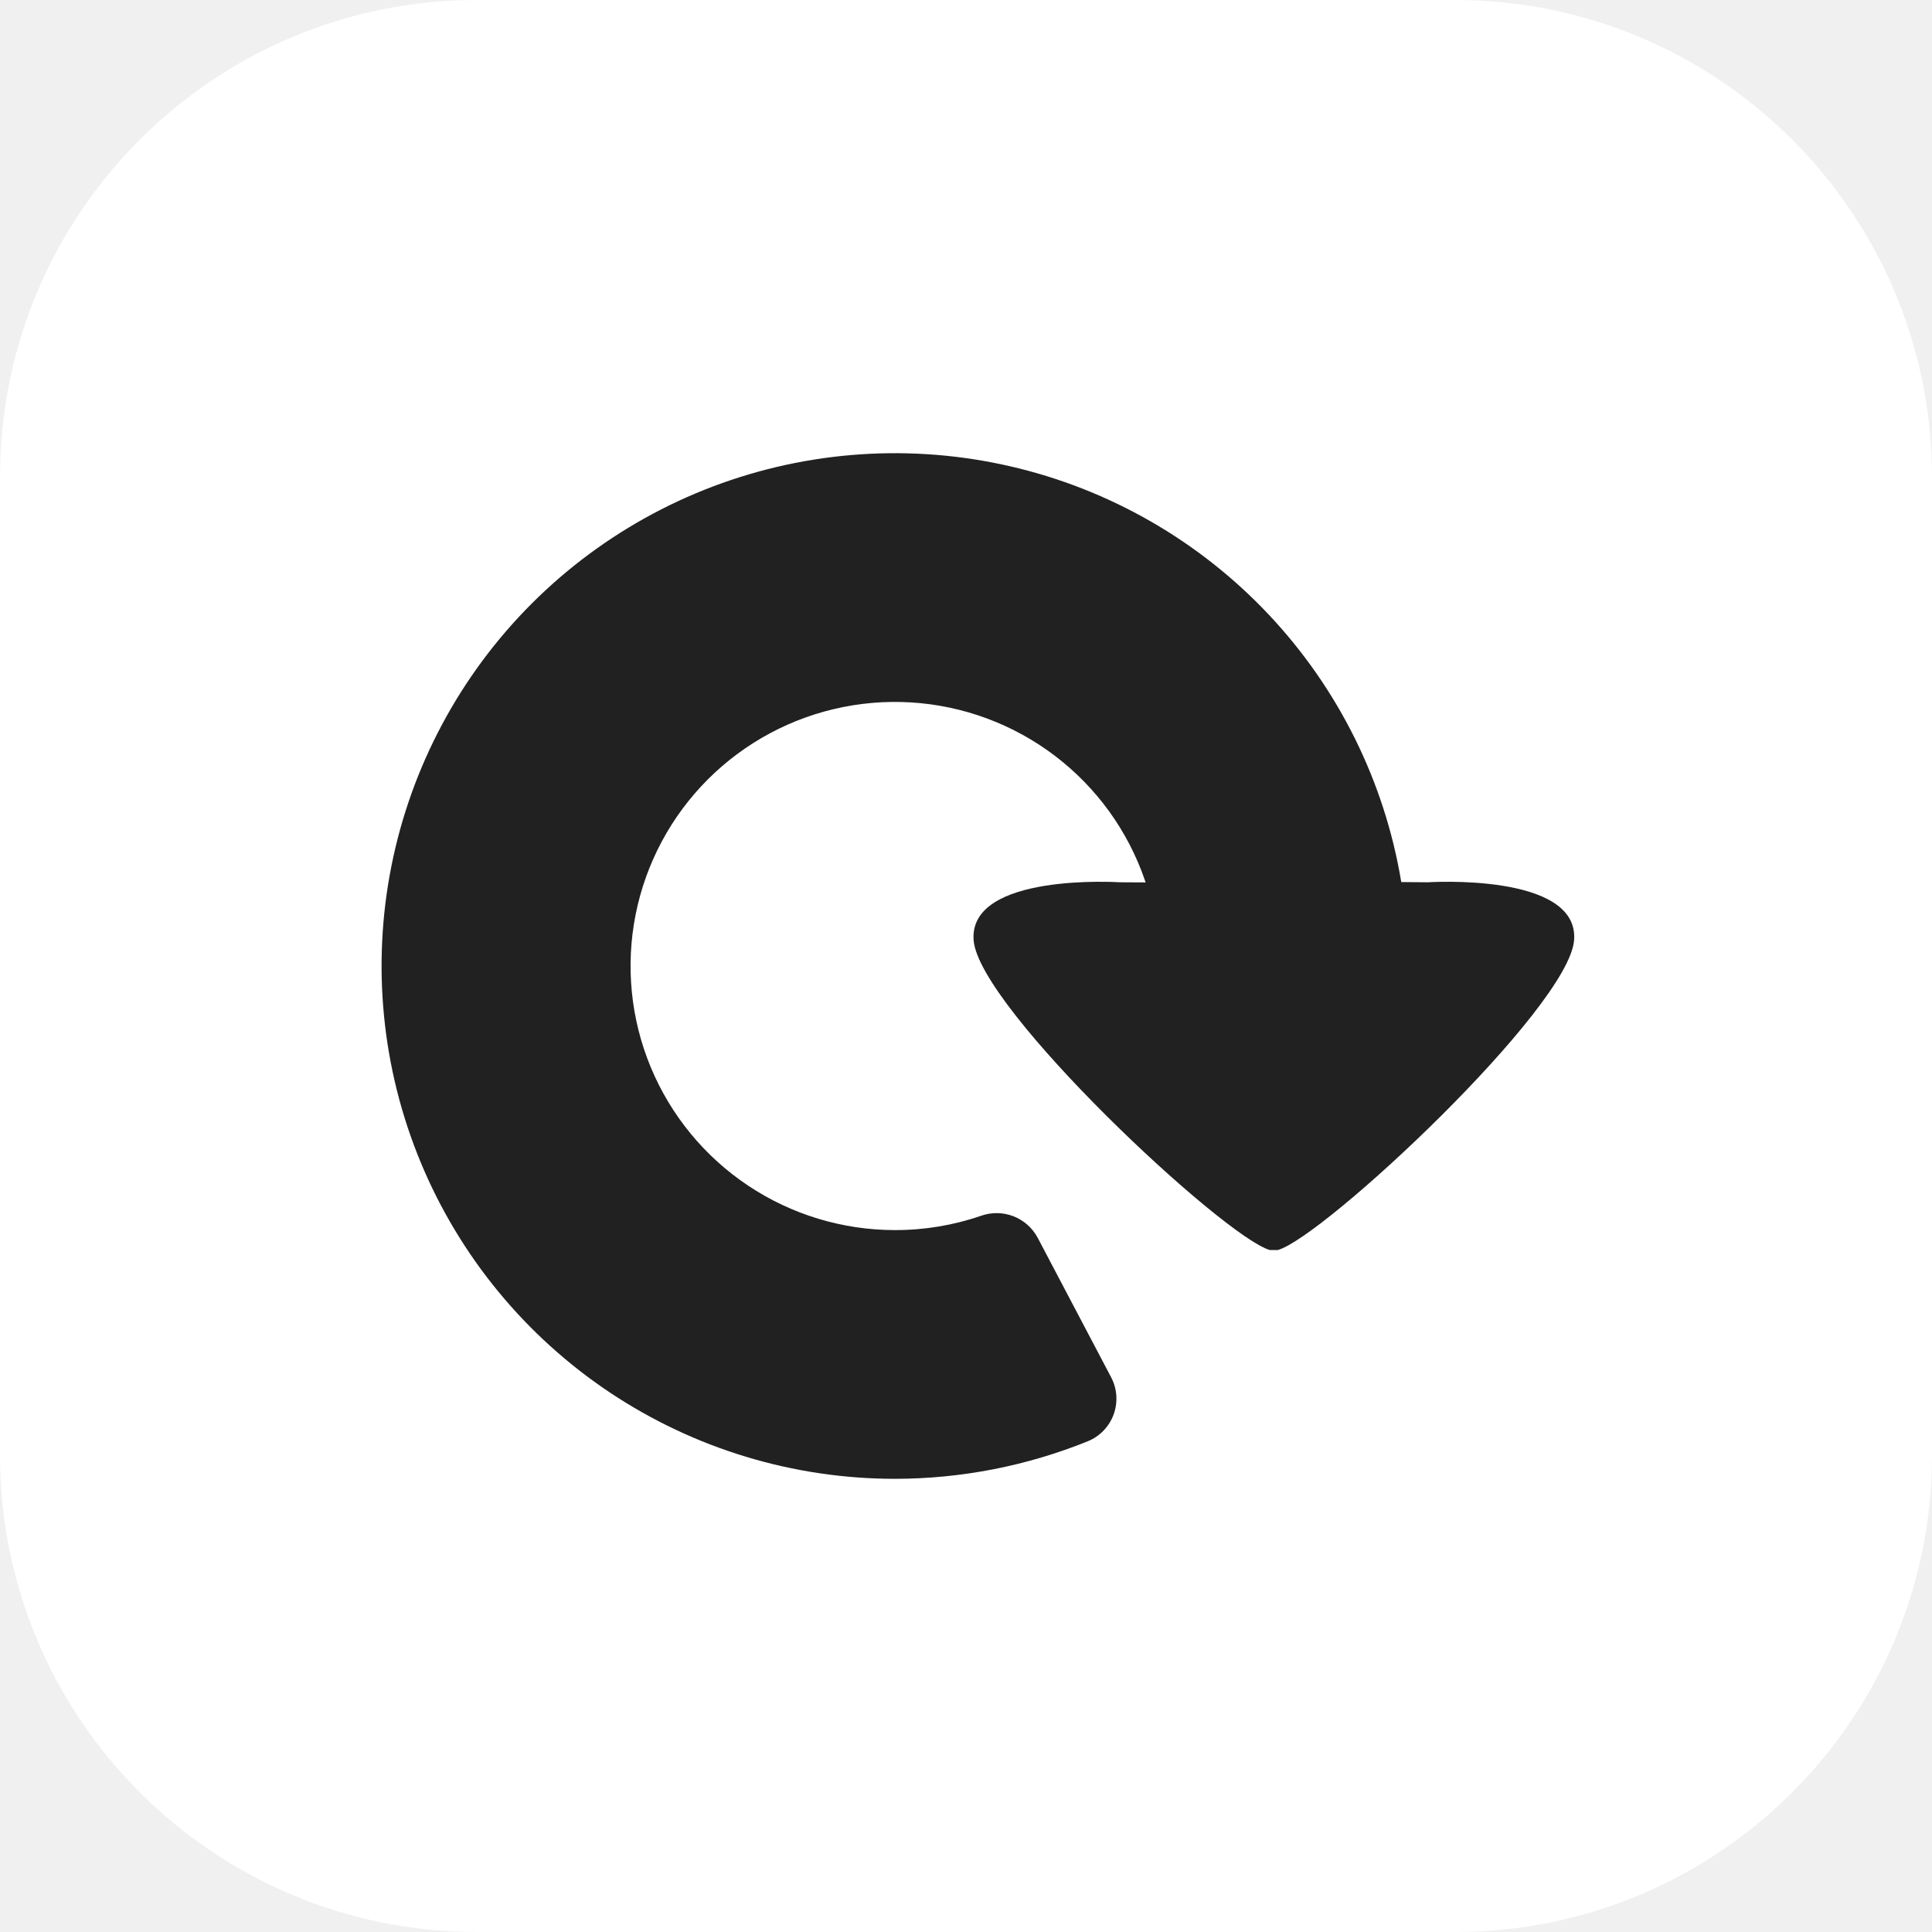
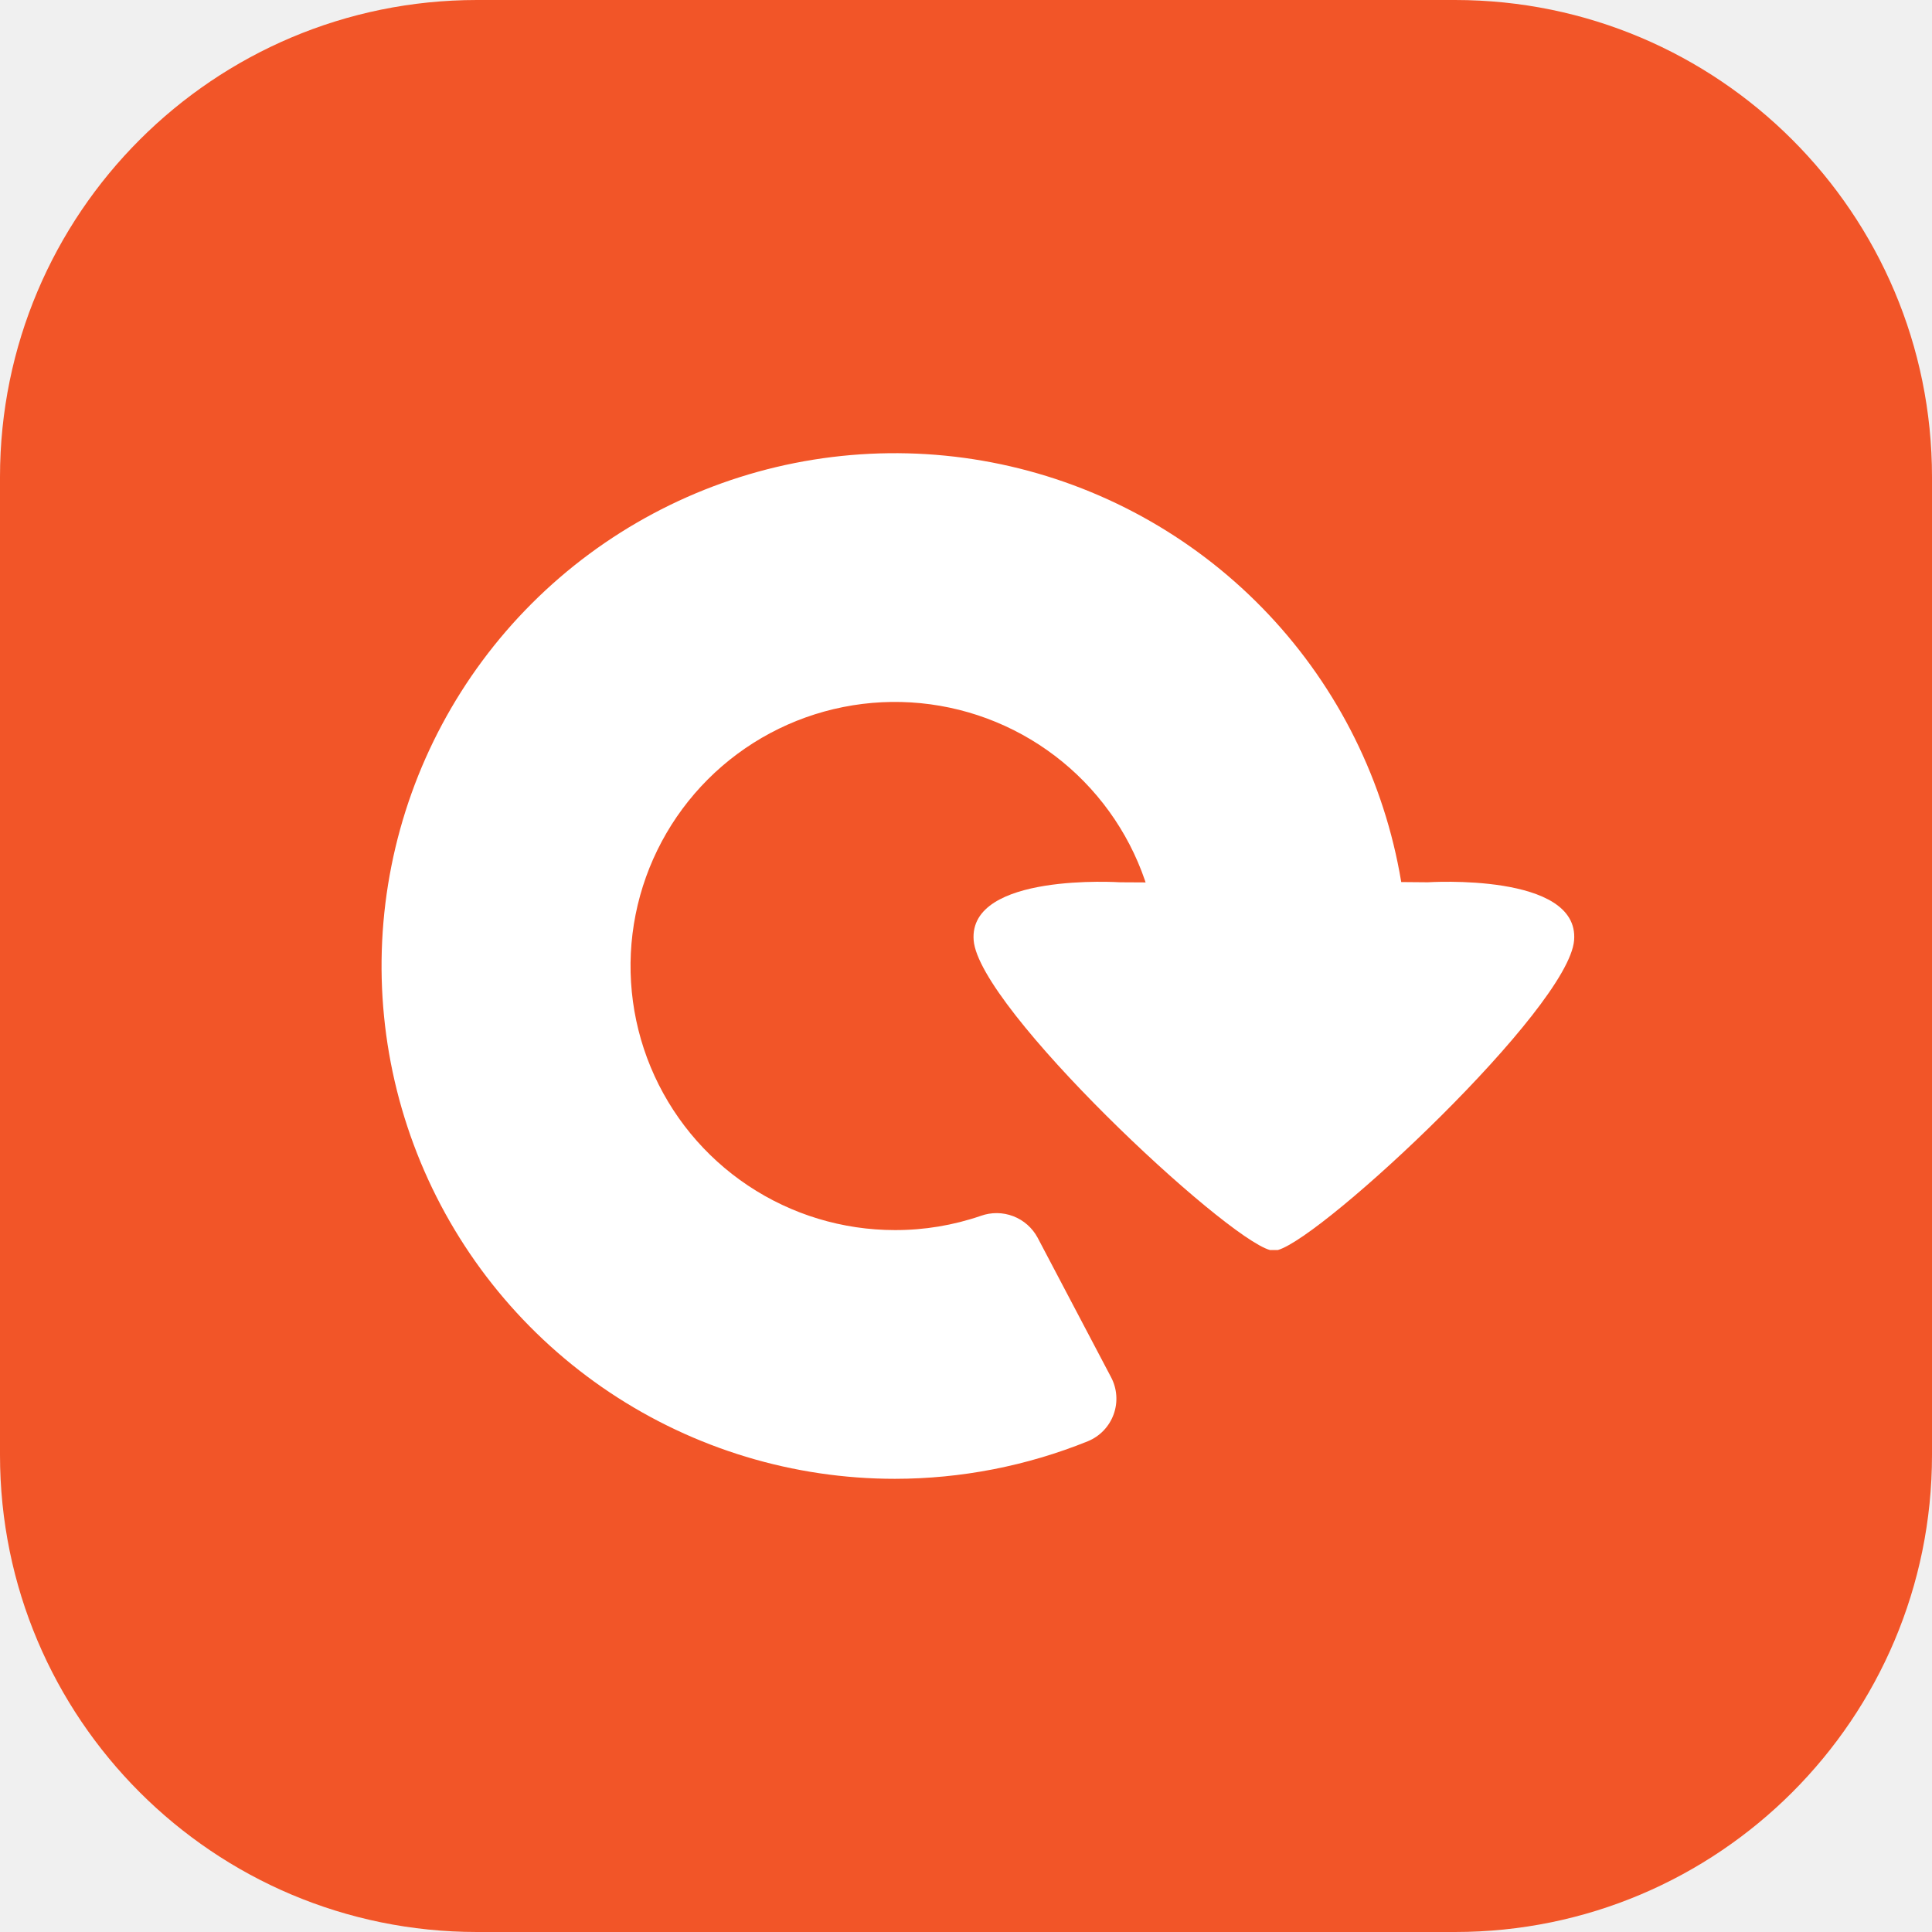
<svg xmlns="http://www.w3.org/2000/svg" width="81" height="81" viewBox="0 0 81 81" fill="none">
-   <rect width="81" height="81" rx="20" fill="white" />
-   <g clip-path="url(#clip0_2930_2071)">
-     <path d="M53.407 52.409H53.464C53.499 52.411 53.535 52.411 53.571 52.409C55.506 51.864 65.766 42.27 65.994 39.422C66.222 36.573 59.86 36.99 59.86 36.99C56.746 36.946 49.481 37.019 46.954 36.99C46.954 36.99 40.599 36.573 40.82 39.422C41.041 42.27 51.305 51.864 53.243 52.409C53.279 52.411 53.315 52.411 53.35 52.409H53.407Z" fill="#212121" />
-     <path d="M37.521 62C33.265 62.001 29.104 60.74 25.564 58.378C22.025 56.016 19.266 52.658 17.637 48.73C16.008 44.801 15.581 40.478 16.411 36.307C17.241 32.136 19.291 28.305 22.3 25.298C25.31 22.291 29.145 20.243 33.319 19.413C37.494 18.584 41.821 19.009 45.754 20.636C49.686 22.264 53.047 25.019 55.412 28.555C57.777 32.091 59.039 36.248 59.039 40.5H48.601C48.601 38.31 47.95 36.169 46.733 34.349C45.515 32.528 43.784 31.109 41.759 30.271C39.734 29.433 37.505 29.214 35.356 29.642C33.206 30.069 31.231 31.124 29.681 32.672C28.132 34.221 27.076 36.194 26.649 38.342C26.222 40.489 26.442 42.716 27.281 44.739C28.12 46.762 29.541 48.491 31.364 49.707C33.186 50.923 35.329 51.572 37.521 51.572C38.746 51.575 39.964 51.373 41.123 50.975C41.564 50.817 42.047 50.822 42.485 50.991C42.922 51.159 43.284 51.48 43.505 51.893L46.579 57.733C46.706 57.971 46.782 58.233 46.801 58.501C46.821 58.77 46.784 59.039 46.693 59.293C46.602 59.547 46.458 59.778 46.272 59.973C46.086 60.168 45.861 60.321 45.611 60.424C43.041 61.463 40.294 61.998 37.521 62Z" fill="#212121" />
+   <rect width="81" height="81" rx="20" fill="#F25528" />
+   <g clip-path="url(#clip0_3363_1325)">
+     <path d="M53.408 52.409H53.465C53.501 52.411 53.536 52.411 53.571 52.409C55.507 51.864 65.767 42.27 65.995 39.422C66.223 36.573 59.861 36.99 59.861 36.99C56.747 36.946 49.482 37.019 46.955 36.99C46.955 36.99 40.6 36.573 40.821 39.422C41.042 42.27 51.306 51.864 53.245 52.409C53.28 52.411 53.316 52.411 53.351 52.409H53.408Z" fill="white" />
+     <path d="M37.52 62C33.264 62.001 29.103 60.74 25.563 58.378C22.024 56.016 19.265 52.658 17.636 48.73C16.007 44.801 15.58 40.478 16.41 36.307C17.24 32.136 19.29 28.305 22.299 25.298C25.309 22.291 29.143 20.243 33.318 19.413C37.493 18.584 41.82 19.009 45.752 20.636C49.685 22.264 53.046 25.019 55.411 28.555C57.776 32.091 59.038 36.248 59.038 40.5H48.6C48.6 38.31 47.95 36.169 46.732 34.349C45.514 32.528 43.783 31.109 41.758 30.271C39.733 29.433 37.504 29.214 35.355 29.642C33.205 30.069 31.23 31.124 29.68 32.672C28.131 34.221 27.076 36.194 26.648 38.342C26.221 40.489 26.441 42.716 27.28 44.739C28.119 46.762 29.54 48.491 31.363 49.707C33.185 50.923 35.328 51.572 37.52 51.572C38.746 51.575 39.963 51.373 41.122 50.975C41.563 50.817 42.046 50.822 42.484 50.991C42.921 51.159 43.283 51.48 43.504 51.893L46.578 57.733C46.705 57.971 46.781 58.233 46.8 58.501C46.82 58.77 46.783 59.039 46.692 59.293C46.6 59.547 46.457 59.778 46.271 59.973C46.085 60.168 45.86 60.321 45.611 60.424C43.04 61.463 40.293 61.998 37.52 62Z" fill="white" />
  </g>
  <defs>
-     <clipPath id="clip0_2930_2071">
+     <clipPath id="clip0_3363_1325">
      <rect width="50" height="43" fill="white" transform="translate(16 19)" />
    </clipPath>
  </defs>
</svg>
